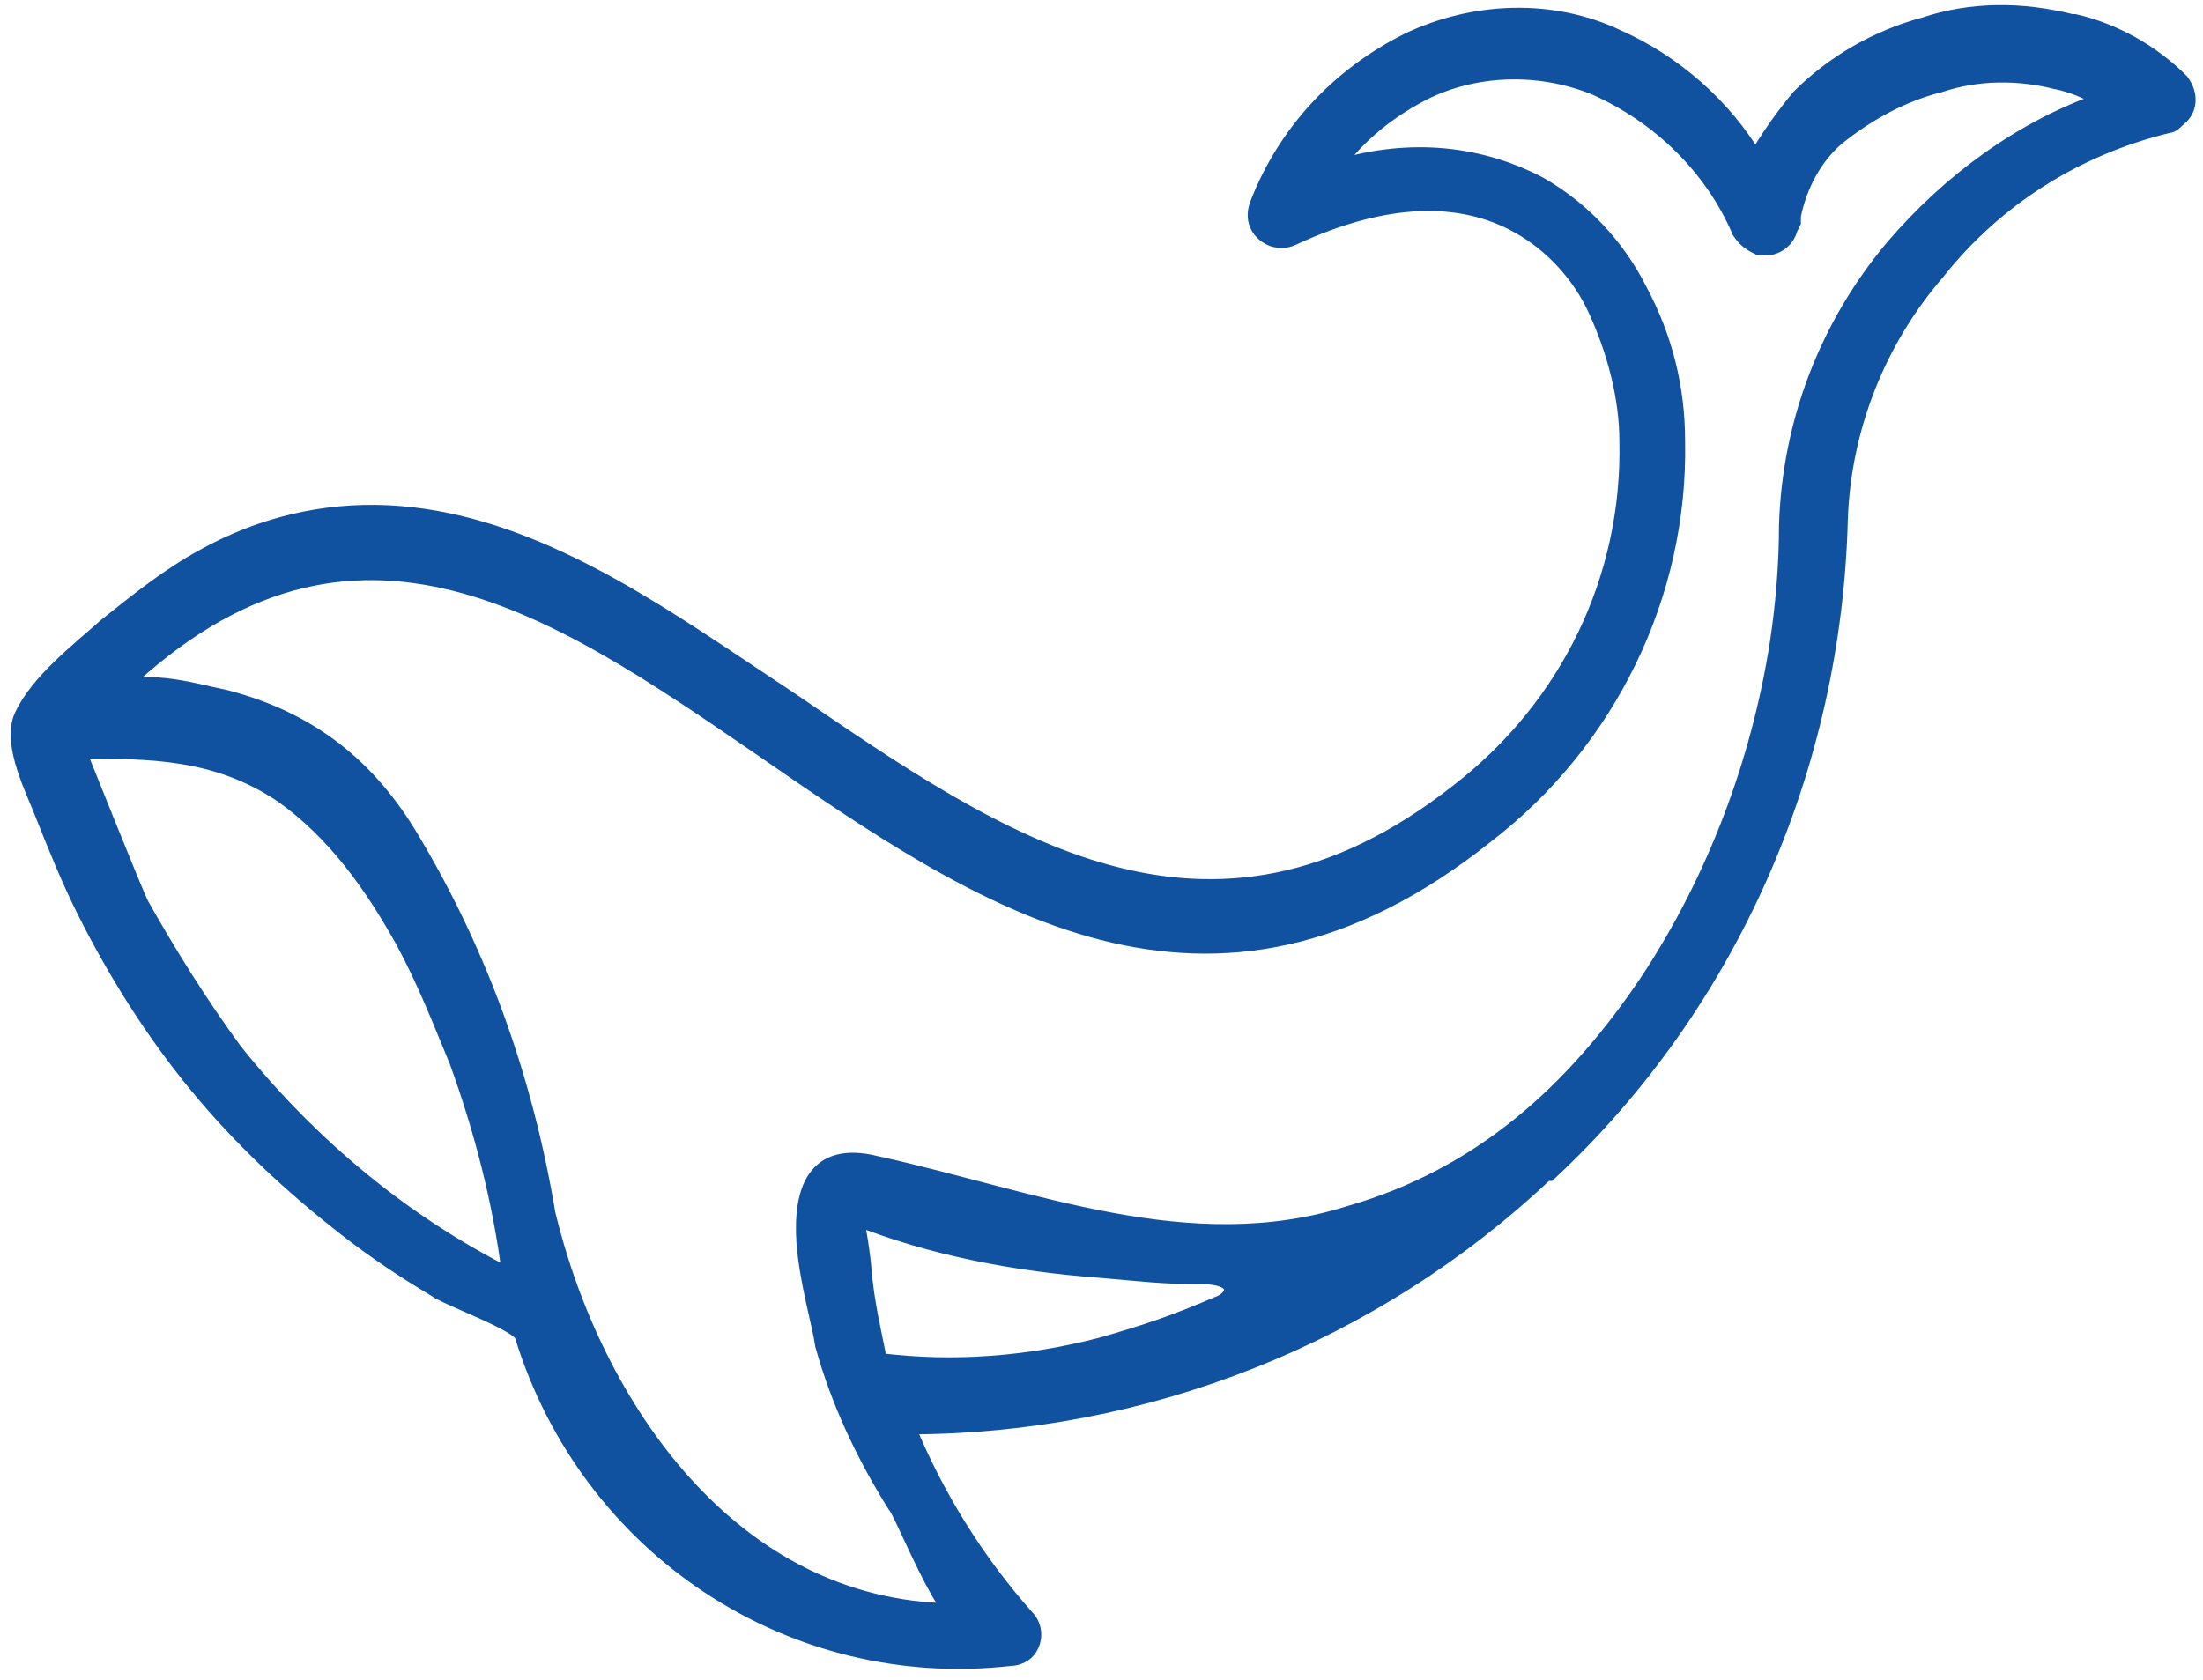
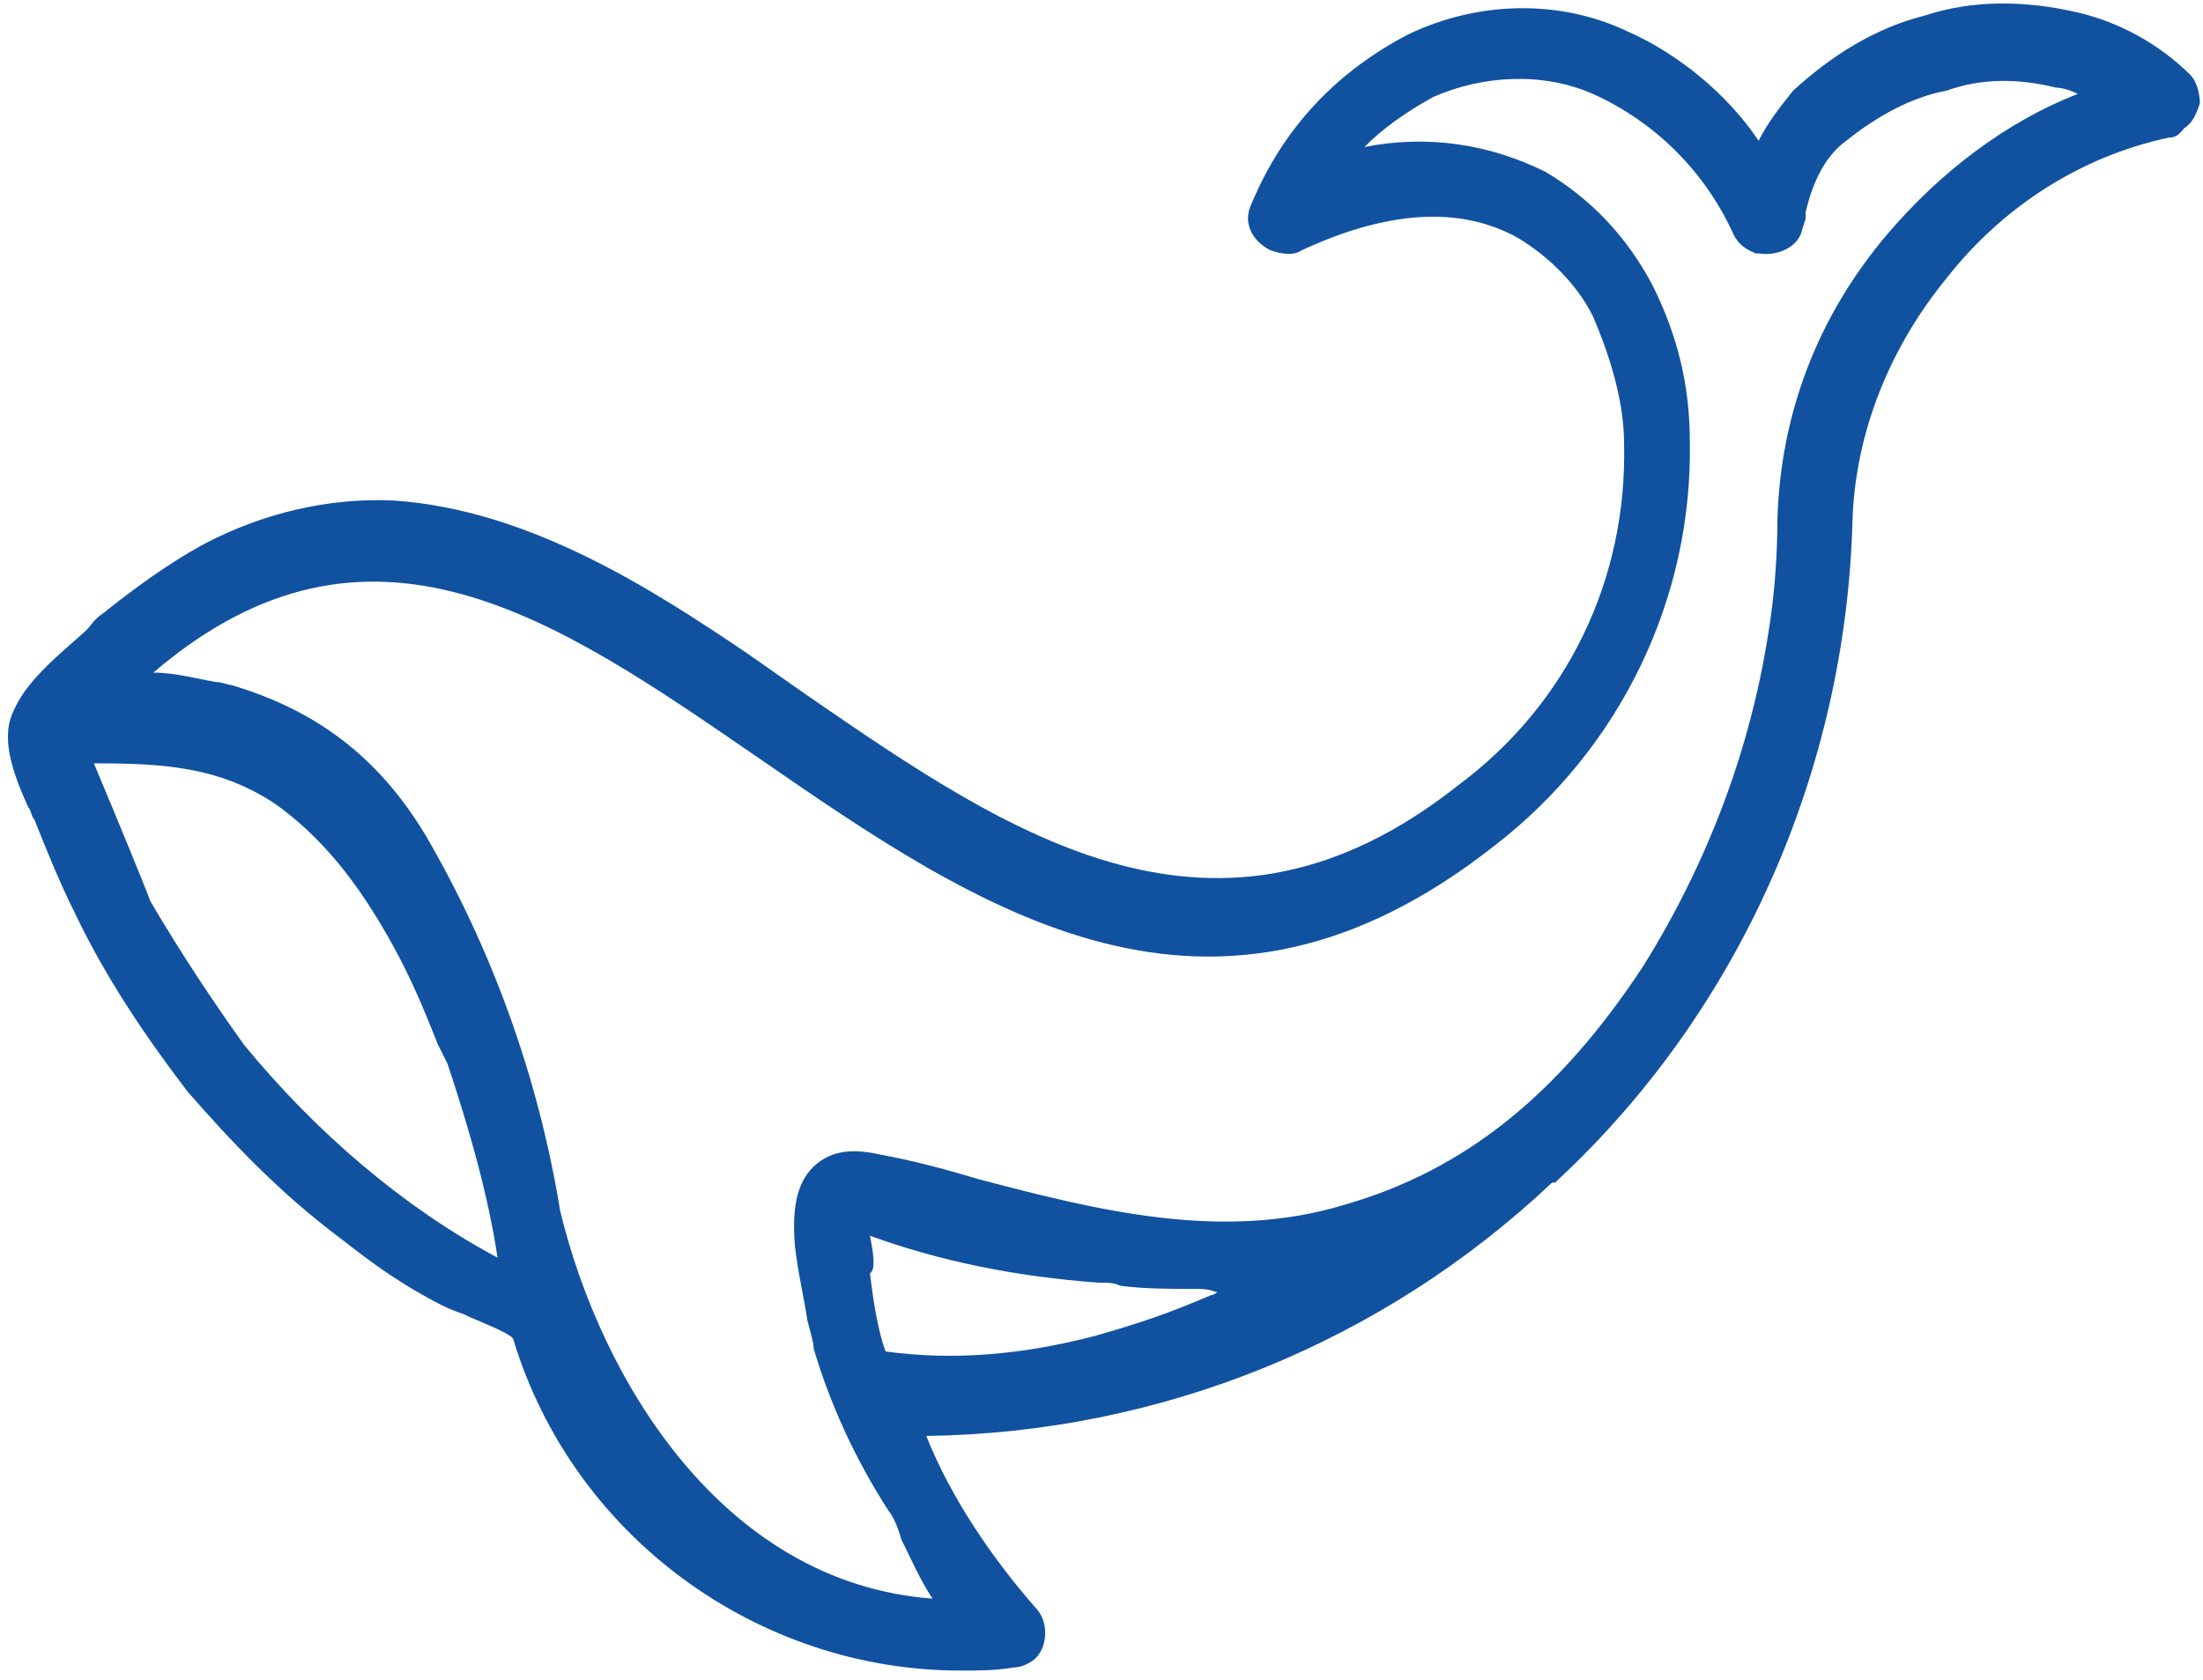
<svg xmlns="http://www.w3.org/2000/svg" version="1.1" id="圖層_1" x="0px" y="0px" viewBox="0 0 70.4 53.7" style="enable-background:new 0 0 70.4 53.7;" xml:space="preserve">
  <style type="text/css">
- 	.st0{fill:#1152A0;stroke:#1152A0;stroke-width:0.5;}
+ 	.st0{fill:#1152A0;}
</style>
-   <g id="圖層_2_1_">
-     <g id="探索之旅">
-       <path id="Path_128" class="st0" d="M25.7,39.4 M25.7,39.7c-0.1-1.6,0.3-3,2.3-2.5c5,1.1,10,3.2,15.1,1.6c4.2-1.2,7.2-3.9,9.6-7.5    c2.1-3.2,3.5-6.9,4.1-10.7c0.2-1.3,0.3-2.6,0.3-3.8c0.1-3.3,1.3-6.4,3.4-8.9c1.8-2.1,4.1-3.8,6.7-4.7c-0.5-0.3-1-0.5-1.5-0.6    c-1.2-0.3-2.5-0.3-3.7,0.1c-1.2,0.3-2.3,0.9-3.3,1.7C58,5,57.5,5.9,57.3,6.9v0.2l-0.1,0.2c-0.1,0.4-0.5,0.7-1,0.6c0,0,0,0,0,0    c-0.2-0.1-0.4-0.2-0.6-0.5c-0.9-2.1-2.6-3.7-4.6-4.6c-1.7-0.7-3.7-0.7-5.4,0.1c-1.2,0.6-2.2,1.4-3,2.5c2.2-0.7,4.5-0.6,6.6,0.5    c1.4,0.8,2.5,2,3.2,3.4c0.8,1.5,1.2,3.1,1.2,4.8c0.1,4.9-2.2,9.6-6.1,12.6c-8.9,7.1-16.1,2.1-23.2-2.8c-6.7-4.6-13.3-9.1-20.8-1.6    c0.8-0.8,2.7-0.2,3.7,0c2.7,0.7,4.6,2.2,6,4.6c2.2,3.7,3.6,7.7,4.3,11.9C19,45,23.4,51.4,30.4,51.5c-0.7-0.9-1.6-3.2-1.8-3.4    c-1-1.6-1.8-3.3-2.3-5.1C26.2,42.3,25.8,41,25.7,39.7z M38.4,40.8c-1.3,0-2-0.1-3.2-0.2c-2.7-0.2-5.4-0.7-7.9-1.7    c0.1,0,0.3,1.5,0.3,1.7c0.1,1.1,0.3,1.9,0.5,2.9c2.4,0.3,4.8,0.1,7.1-0.5c1.4-0.4,2.3-0.7,3.7-1.3C39.5,41.5,39.7,40.8,38.4,40.8z     M12.9,30.1c-1-1.8-2.2-3.5-3.9-4.7C6.9,24,4.8,24,2.5,24c0,0,1.8,4.5,2,4.9c0.9,1.6,1.9,3.2,3,4.7c2.4,3,5.4,5.5,8.8,7.2    c-0.3-2.4-0.9-4.7-1.7-6.9C14.1,32.7,13.6,31.4,12.9,30.1z M29,45.6c0.9,2.2,2.2,4.3,3.8,6.1c0.3,0.3,0.3,0.8,0,1.1    c-0.1,0.1-0.3,0.2-0.5,0.2c-7,0.8-13.5-3.5-15.6-10.3c-0.1-0.4-2.4-1.2-2.8-1.5c-1-0.6-1.9-1.2-2.8-1.9c-1.8-1.4-3.4-2.9-4.8-4.6    c-1.4-1.7-2.6-3.6-3.6-5.6c-0.5-1-0.9-2-1.3-3c-0.3-0.8-1.1-2.3-0.7-3.2c0.5-1.1,1.8-2.1,2.7-2.9c1-0.8,2-1.6,3.1-2.2    c1.8-1,3.8-1.5,5.9-1.4c4.1,0.2,7.8,2.6,11.1,4.8c0.6,0.4,1.2,0.8,1.8,1.2c6.6,4.5,13.3,9.2,21.3,2.9c3.5-2.7,5.5-6.8,5.4-11.2    c0-1.4-0.4-2.9-1-4.2c-0.5-1.1-1.4-2.1-2.5-2.7c-1.8-1-4.2-1-7.2,0.4c-0.2,0.1-0.5,0.1-0.7,0c-0.4-0.2-0.6-0.6-0.4-1.1    c0.9-2.3,2.6-4.1,4.8-5.2c2.1-1,4.6-1.1,6.7-0.1c1.8,0.8,3.4,2.2,4.4,3.9c0.4-0.7,0.9-1.4,1.4-2c1.1-1.1,2.5-1.9,4-2.3    c1.5-0.5,3.1-0.5,4.7-0.1h0.1c1.3,0.3,2.5,1,3.4,1.9C70,3,70,3.5,69.6,3.8C69.5,3.9,69.4,4,69.3,4c-2.9,0.7-5.5,2.3-7.4,4.7    c-1.9,2.2-3,5-3.1,7.9c-0.2,7.9-3.5,15.5-9.3,20.9h-0.1C43.9,42.7,36.6,45.6,29,45.6z" />
-     </g>
-   </g>
+   <path class="st0" d="M70,2.4L70,2.4c-1-1-2.3-1.7-3.6-2l0,0l0,0c-1.7-0.4-3.4-0.4-4.9,0.1c-1.6,0.4-3,1.3-4.2,2.4  c-0.4,0.5-0.8,1-1.1,1.6c-1-1.5-2.6-2.8-4.2-3.5c-2.1-1-4.7-1-7,0.1c-2.3,1.2-4,3-5,5.4c-0.3,0.6,0,1.2,0.6,1.5c0.3,0.1,0.7,0.2,1,0  c2.8-1.3,5.1-1.4,6.9-0.4c1,0.6,1.9,1.5,2.4,2.5c0.6,1.4,1,2.8,1,4.1c0.1,4.3-1.8,8.3-5.3,10.9c-7.7,6.1-14.3,1.6-20.7-2.8l-2-1.4  c-3.1-2.1-7-4.6-11.3-4.9c-2.1-0.1-4.2,0.4-6.1,1.4c-1.1,0.6-2.2,1.4-3.2,2.2C3,19.8,2.9,20,2.8,20.1l-0.1,0.1  c-0.9,0.8-1.9,1.6-2.3,2.6c-0.4,0.9,0.1,2.1,0.5,3C1,25.9,1,26.1,1.1,26.2c0.4,1,0.8,2,1.3,3c1,2.1,2.3,4,3.6,5.7  c1.4,1.6,2.9,3.2,4.9,4.7c0.9,0.7,1.7,1.3,2.8,1.9c0.2,0.1,0.5,0.3,1.1,0.5c0.4,0.2,1.5,0.6,1.6,0.8c1.9,6.3,7.8,10.6,14.3,10.6  c0.6,0,1.1,0,1.7-0.1c0.3,0,0.6-0.2,0.7-0.3c0.2-0.2,0.3-0.5,0.3-0.8c0-0.3-0.1-0.6-0.3-0.8c-1.4-1.6-2.7-3.5-3.5-5.5  c7.5-0.1,14.6-3,20-8.1h0.1l0.1-0.1c5.8-5.4,9.2-13.1,9.4-21.1c0.1-2.8,1.2-5.5,3-7.7C64,6.6,66.5,5,69.3,4.4c0.3,0,0.4-0.2,0.5-0.3  c0.3-0.2,0.4-0.5,0.5-0.8C70.3,3,70.2,2.6,70,2.4z M27.8,39.5c2.2,0.8,4.6,1.3,7.3,1.5c0.3,0,0.5,0,0.7,0.1c0.8,0.1,1.5,0.1,2.5,0.1  c0.4,0,0.5,0.1,0.6,0.1c0,0-0.1,0.1-0.2,0.1c-1.4,0.6-2.3,0.9-3.7,1.3c-2.3,0.6-4.5,0.8-6.7,0.5l-0.1-0.3c-0.2-0.7-0.3-1.4-0.4-2.2  C28,40.6,27.9,40,27.8,39.5z M43,38.5c-3.9,1.2-7.9,0.2-11.7-0.8l0,0c-1-0.3-2.1-0.6-3.2-0.8c-0.9-0.2-1.5-0.1-2,0.3  c-0.6,0.5-0.8,1.3-0.7,2.6c0.1,0.9,0.3,1.7,0.4,2.4c0.1,0.4,0.2,0.7,0.2,0.9c0.5,1.7,1.3,3.5,2.4,5.2c0.1,0.1,0.3,0.5,0.4,0.9  c0.3,0.6,0.6,1.3,1,1.9c-6.7-0.5-10.6-7-11.9-12.4c-0.7-4.3-2.2-8.4-4.3-12c-1.5-2.5-3.5-4-6.2-4.8c-0.1,0-0.3-0.1-0.5-0.1  c-0.6-0.1-1.3-0.3-2-0.3c6.9-5.9,12.9-1.7,19.3,2.7c7.1,4.9,14.5,10,23.6,2.8c4-3.1,6.3-7.9,6.2-12.9c0-1.8-0.4-3.4-1.2-5  c-0.8-1.5-1.9-2.7-3.4-3.6c-1.8-0.9-3.8-1.2-5.8-0.8c0.6-0.6,1.3-1.1,2.2-1.6c1.6-0.7,3.5-0.8,5.1-0.1c2,0.9,3.6,2.5,4.5,4.5  c0.2,0.4,0.5,0.5,0.7,0.6l0.1,0c0.6,0.1,1.3-0.2,1.4-0.8l0.1-0.3l0-0.2c0.2-0.9,0.6-1.8,1.3-2.3c1-0.8,2.1-1.4,3.2-1.6  c1.1-0.4,2.3-0.4,3.5-0.1c0.2,0,0.5,0.1,0.7,0.2c-2.3,0.9-4.4,2.5-6.1,4.5c-2.2,2.6-3.4,5.7-3.5,9.1c0,1.2-0.1,2.5-0.3,3.7  c-0.6,3.8-2,7.4-4,10.6C49.8,35,46.8,37.4,43,38.5z M15.9,40.2c-3-1.6-5.8-4-8.1-6.8c-1-1.4-2-2.9-3-4.6c-0.1-0.3-1-2.5-1.8-4.4  c2.2,0,4,0.1,5.8,1.3c1.4,1,2.6,2.4,3.8,4.6c0.6,1.1,1,2.1,1.4,3.1l0.3,0.6C15,36.1,15.6,38.2,15.9,40.2z" />
</svg>
